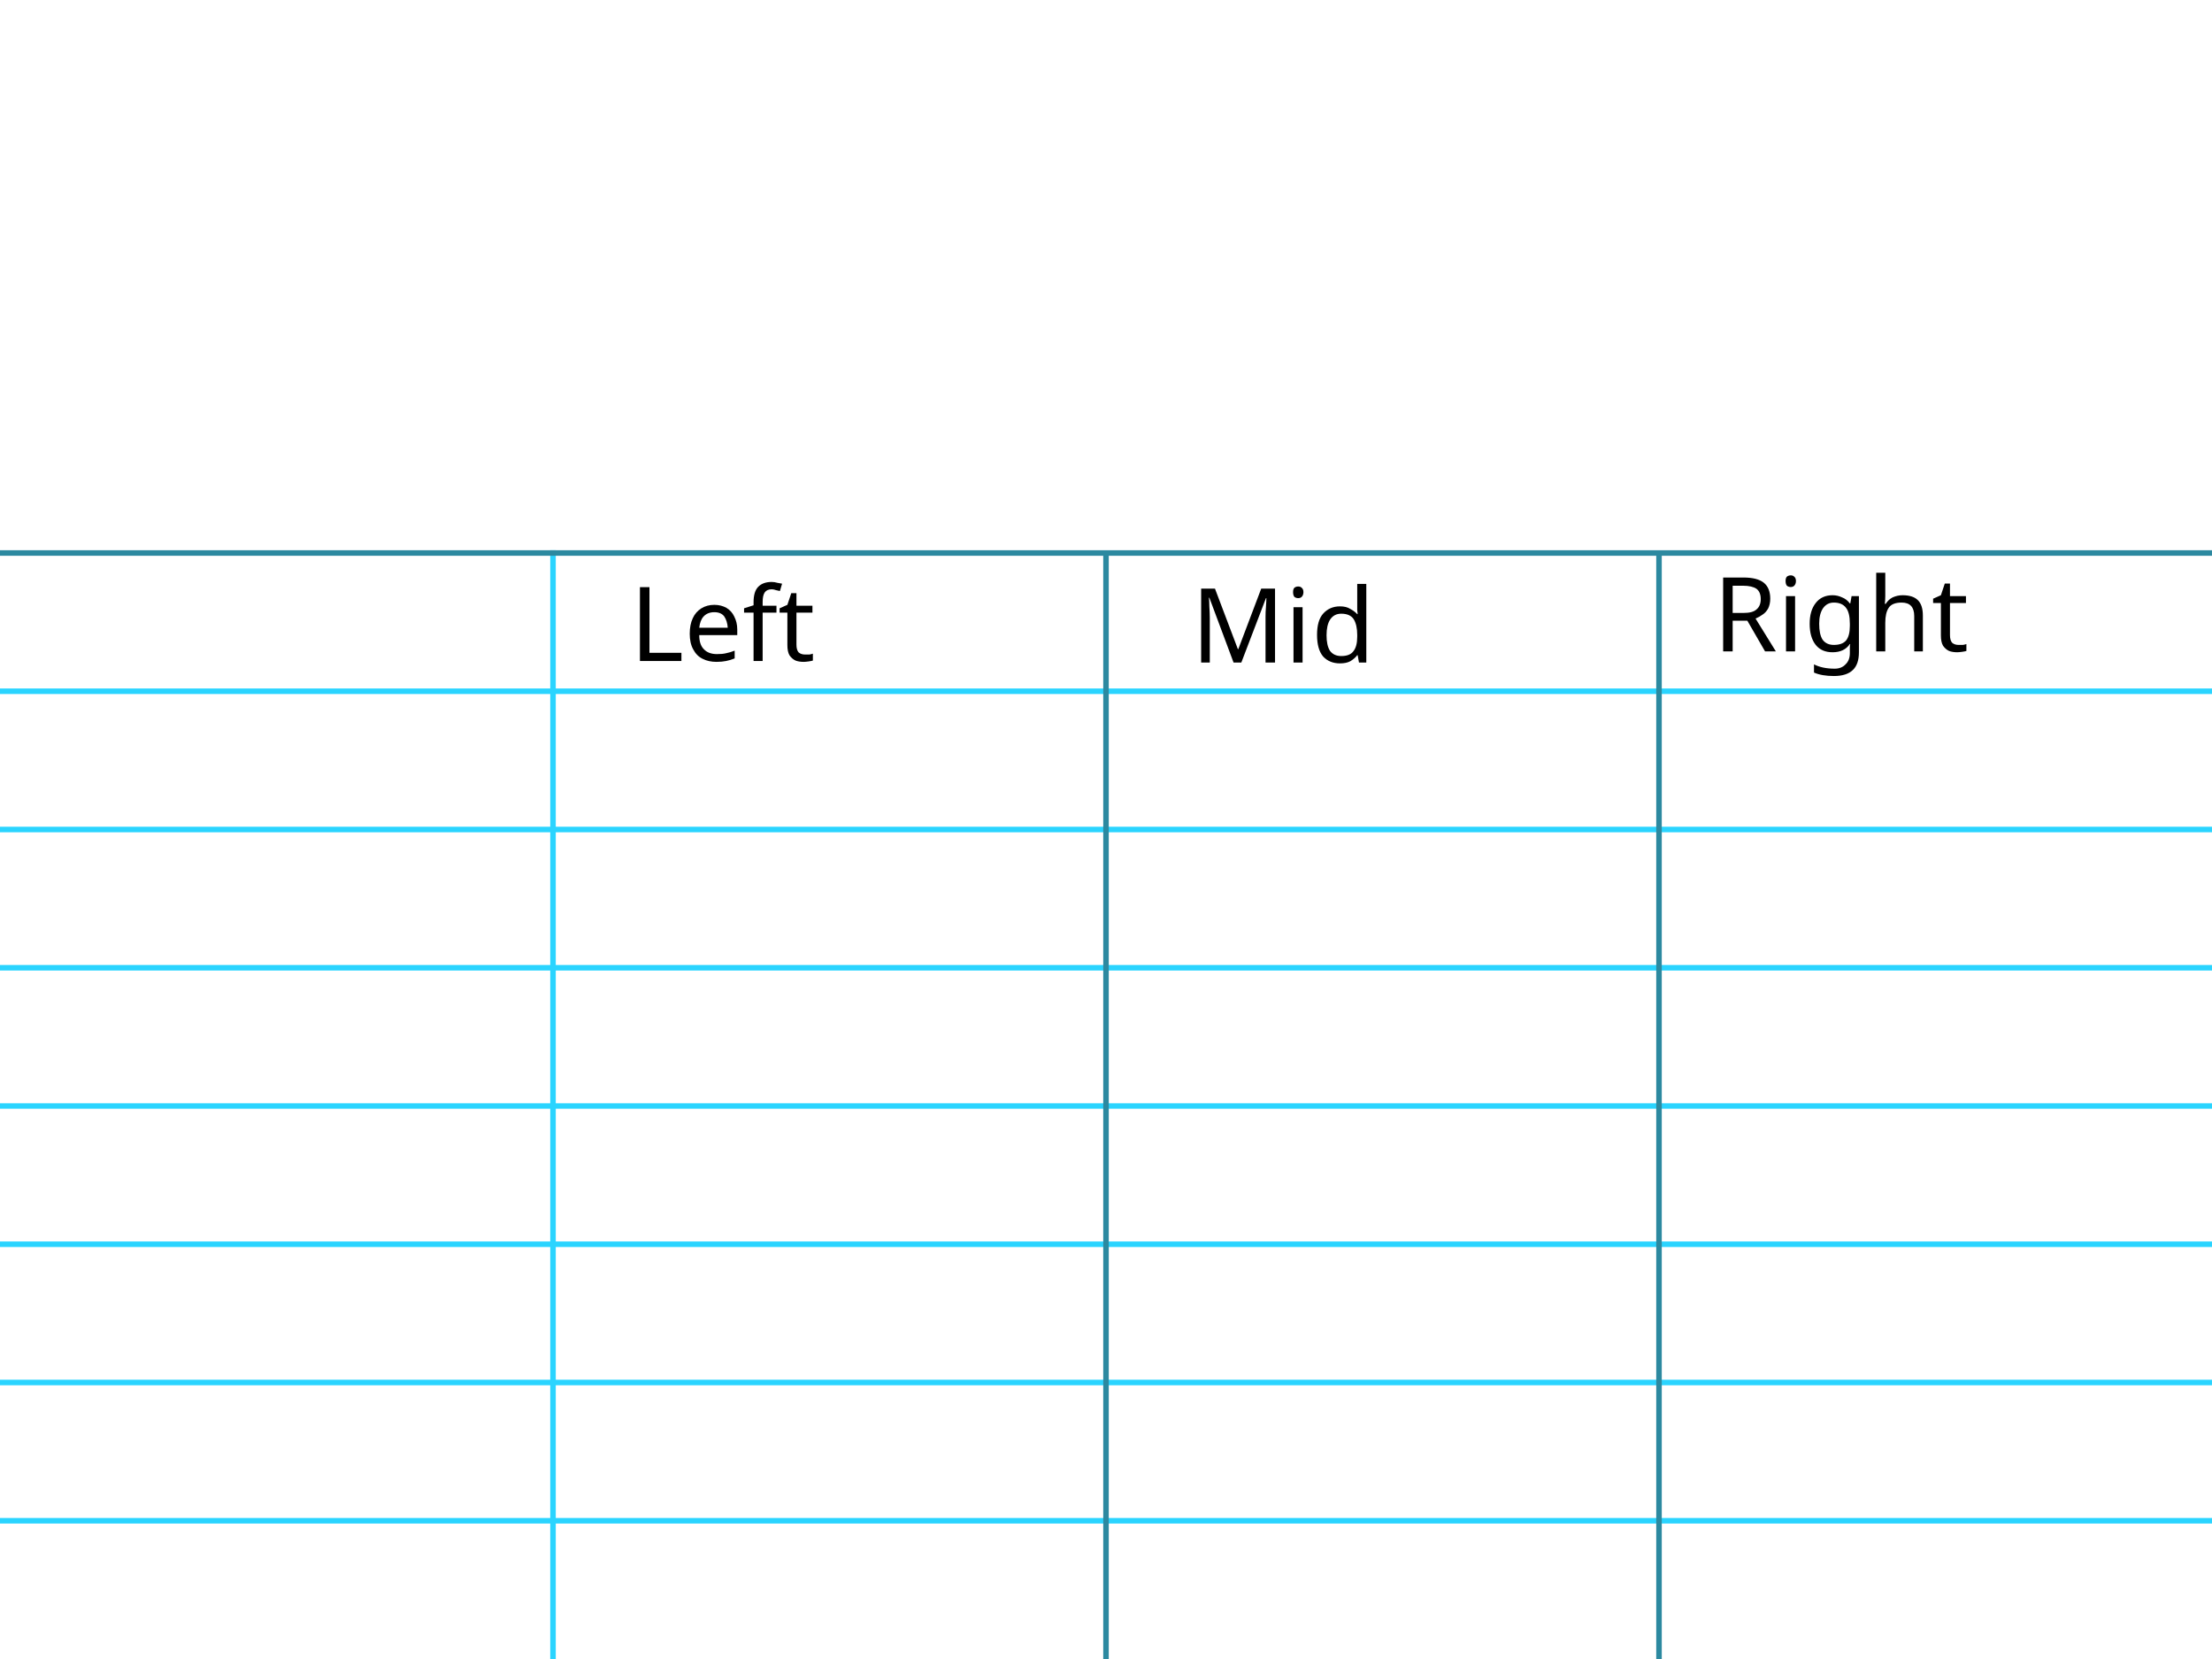
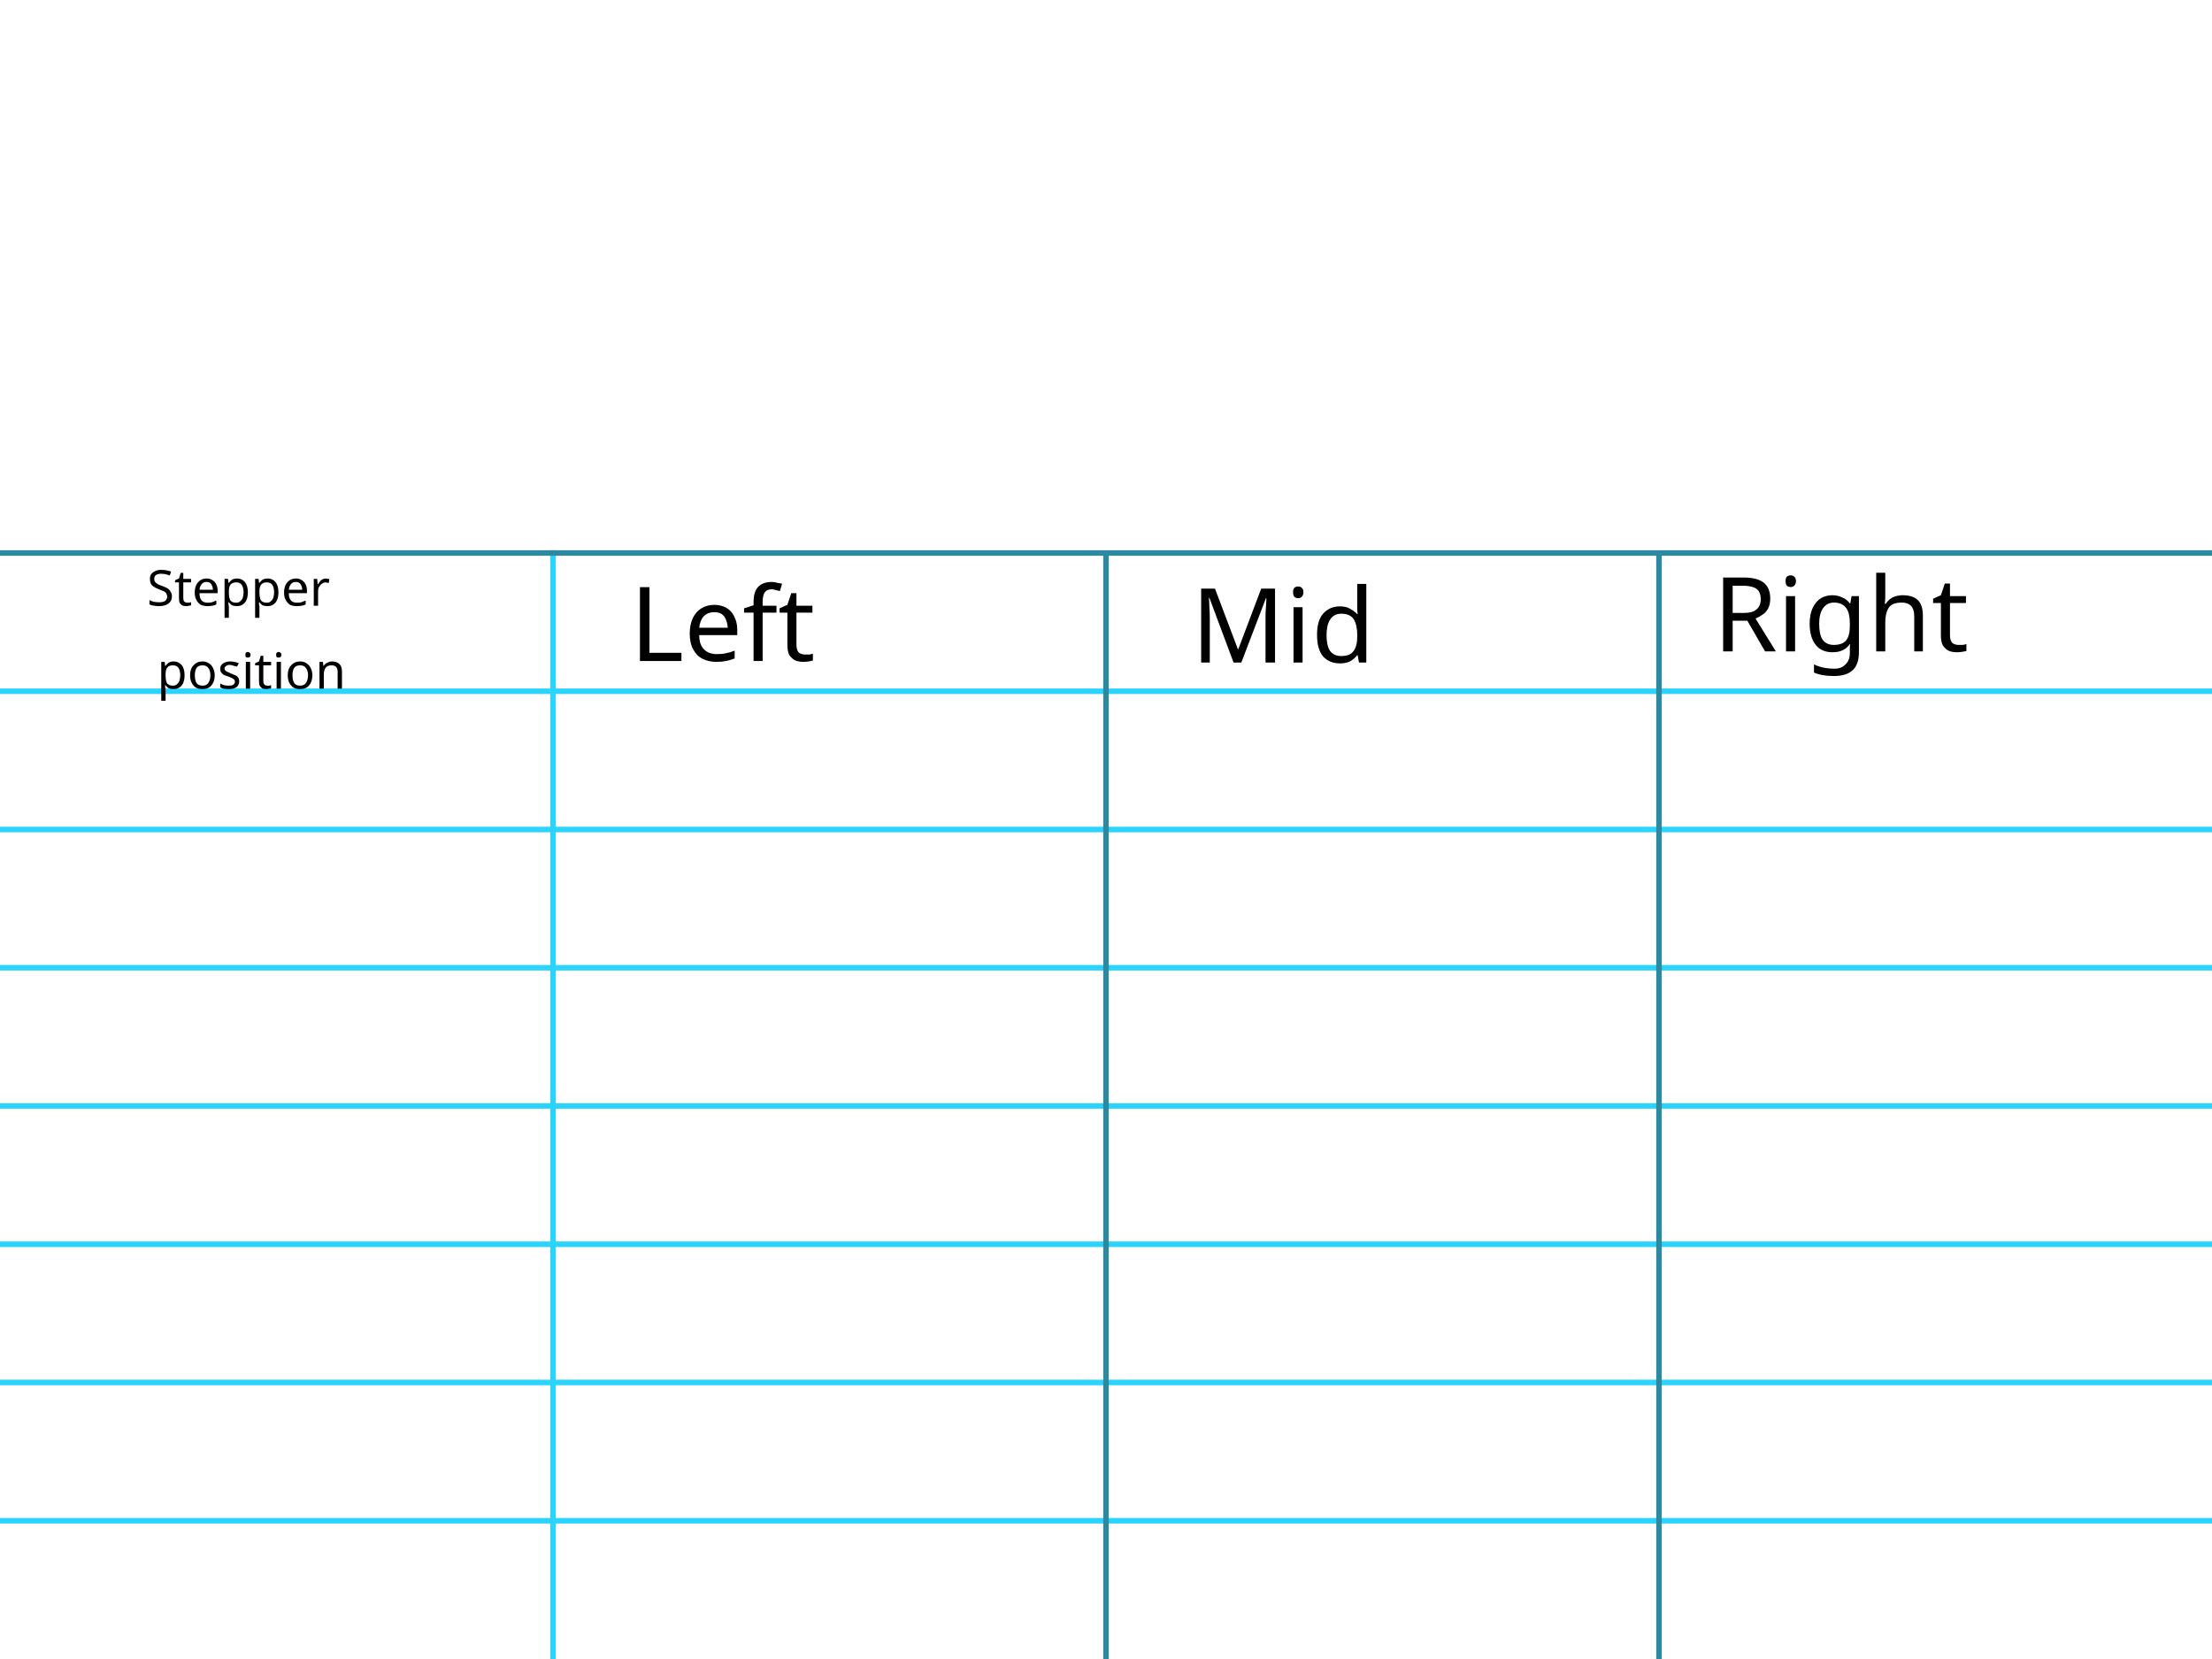
<svg xmlns="http://www.w3.org/2000/svg" width="800" height="600" viewBox="0 0 80 60" version="1.1" id="svg5">
  <defs id="defs2">
    <rect x="300" y="150" width="200" height="50" id="rect1572" />
  </defs>
  <g id="layer2">
    <g id="layer1" />
    <g id="layer3">
      <path style="fill:none;stroke:#2ad4ff;stroke-width:0.2;stroke-linecap:square;stroke-miterlimit:4;stroke-dasharray:none;stroke-opacity:1;paint-order:markers fill stroke" d="M 20,20 V 60" id="path905" />
      <text xml:space="preserve" style="font-style:normal;font-size:8.533px;font-family:'TeX Gyre Chorus';-inkscape-font-specification:'TeX Gyre Chorus Medium';fill:none;stroke:#ff0000;stroke-width:1;stroke-dasharray:none;font-weight:500;font-stretch:normal;font-variant:normal" x="30" y="20" id="text1291">
        <tspan id="tspan1289" style="stroke-width:1;-inkscape-font-specification:'TeX Gyre Chorus Medium';font-family:'TeX Gyre Chorus';font-weight:500;font-style:normal;font-stretch:normal;font-variant:normal" x="30" y="20" />
      </text>
      <text xml:space="preserve" style="font-style:normal;font-variant:normal;font-weight:500;font-stretch:normal;font-size:8.533px;font-family:'TeX Gyre Chorus';-inkscape-font-specification:'TeX Gyre Chorus Medium';fill:none;stroke:#ff0000;stroke-width:1;stroke-dasharray:none" x="30" y="20" id="text1295">
        <tspan id="tspan1293" style="stroke-width:1" x="30" y="20" />
      </text>
      <text xml:space="preserve" style="font-style:normal;font-variant:normal;font-weight:normal;font-stretch:normal;font-size:4.267px;font-family:C059;-inkscape-font-specification:C059;fill:none;stroke:#ff0000;stroke-width:0.1;stroke-dasharray:none" x="30" y="20" id="text1398">
        <tspan id="tspan1396" style="font-style:normal;font-variant:normal;font-weight:normal;font-stretch:normal;font-size:4.267px;font-family:C059;-inkscape-font-specification:C059;stroke-width:0.1;stroke-dasharray:none" x="30" y="20" />
      </text>
      <text xml:space="preserve" style="font-style:normal;font-variant:normal;font-weight:normal;font-stretch:normal;font-size:4.267px;font-family:C059;-inkscape-font-specification:C059;fill:none;stroke:#ff0000;stroke-width:0.1;stroke-dasharray:none" x="25" y="35" id="text1402">
        <tspan id="tspan1400" style="stroke-width:0.1;-inkscape-font-specification:C059;font-family:C059;font-weight:normal;font-style:normal;font-stretch:normal;font-variant:normal;stroke-dasharray:none" x="25" y="35" />
      </text>
      <text xml:space="preserve" style="font-style:normal;font-variant:normal;font-weight:normal;font-stretch:normal;font-size:4.267px;font-family:C059;-inkscape-font-specification:C059;fill:none;stroke:#ff0000;stroke-width:0.1;stroke-dasharray:none" x="30" y="20" id="text1406">
        <tspan id="tspan1404" style="stroke-width:0.1;-inkscape-font-specification:C059;font-family:C059;font-weight:normal;font-style:normal;font-stretch:normal;font-variant:normal;stroke-dasharray:none" x="30" y="20" />
      </text>
      <text xml:space="preserve" style="font-style:normal;font-variant:normal;font-weight:normal;font-stretch:normal;font-size:4px;font-family:C059;-inkscape-font-specification:C059;fill:#ff0000;stroke:#000000;stroke-width:0.1;stroke-dasharray:none" x="30" y="20" id="text1414">
        <tspan id="tspan1412" style="fill:#ff0000;stroke:#000000;stroke-width:0.1" x="30" y="20" />
      </text>
      <text xml:space="preserve" style="font-style:normal;font-variant:normal;font-weight:normal;font-stretch:normal;font-size:2px;font-family:sans-serif;-inkscape-font-specification:'sans-serif, Normal';font-variant-ligatures:normal;font-variant-caps:normal;font-variant-numeric:normal;font-variant-east-asian:normal;text-align:center;text-anchor:middle;fill:#000000;stroke:#000000;stroke-width:0.5;stroke-dasharray:none" x="0" y="35" id="text8398">
        <tspan id="tspan8396" style="stroke-width:0.5" x="0" y="35" />
      </text>
      <path style="fill:none;stroke:#2ad4ff;stroke-width:0.2;stroke-linecap:square;paint-order:markers fill stroke;stroke-miterlimit:4;stroke-dasharray:none" d="M 0,25 H 80" id="path44" />
      <path style="fill:none;stroke:#2ad4ff;stroke-width:0.2;stroke-linecap:square;paint-order:markers fill stroke;stroke-miterlimit:4;stroke-dasharray:none" d="M 0,30 H 80" id="path46" />
      <path style="fill:none;stroke:#2ad4ff;stroke-width:0.2;stroke-linecap:square;paint-order:markers fill stroke;stroke-miterlimit:4;stroke-dasharray:none" d="M 80,35 H 0" id="path48" />
      <path style="fill:none;stroke:#2ad4ff;stroke-width:0.2;stroke-linecap:square;paint-order:markers fill stroke;stroke-miterlimit:4;stroke-dasharray:none" d="M 0,40 H 80" id="path50" />
      <path style="fill:none;stroke:#2ad4ff;stroke-width:0.2;stroke-linecap:square;paint-order:markers fill stroke;stroke-miterlimit:4;stroke-dasharray:none" d="M 80,45 H 0" id="path52" />
      <path style="fill:none;stroke:#2ad4ff;stroke-width:0.2;stroke-linecap:square;paint-order:markers fill stroke;stroke-miterlimit:4;stroke-dasharray:none" d="M 0,50 H 80" id="path54" />
      <path style="fill:none;stroke:#2ad4ff;stroke-width:0.2;stroke-linecap:square;paint-order:markers fill stroke;stroke-miterlimit:4;stroke-dasharray:none" d="M 80,55 H 0" id="path56" />
      <path style="fill:#000000;stroke:#2c89a0;stroke-width:0.2;stroke-dasharray:none;stroke-miterlimit:4" d="M 0,20 H 80" id="path6904" />
      <path style="fill:#000000;stroke:#2c89a0;stroke-width:0.2;stroke-miterlimit:4;stroke-dasharray:none" d="M 40,20 V 60" id="path8360" />
      <path style="fill:#000000;stroke:#2c89a0;stroke-width:0.2;stroke-miterlimit:4;stroke-dasharray:none" d="M 60,20 V 60" id="path8362" />
      <text xml:space="preserve" style="font-style:normal;font-variant:normal;font-weight:normal;font-stretch:normal;font-size:3.733px;font-family:'Bauhaus 93';-inkscape-font-specification:'Bauhaus 93, Normal';font-variant-ligatures:normal;font-variant-caps:normal;font-variant-numeric:normal;font-variant-east-asian:normal;text-align:center;text-anchor:middle;fill:#000000;stroke:#000000;stroke-width:0;stroke-dasharray:none" x="29.53" y="23.907" id="text8435">
        <tspan id="tspan8433" style="font-style:normal;font-variant:normal;font-weight:normal;font-stretch:normal;font-size:3.733px;font-family:'Bauhaus 93';-inkscape-font-specification:'Bauhaus 93, Normal';font-variant-ligatures:normal;font-variant-caps:normal;font-variant-numeric:normal;font-variant-east-asian:normal;stroke-width:0;stroke-dasharray:none" x="29.53" y="23.907">Left</tspan>
      </text>
      <text xml:space="preserve" style="font-style:normal;font-variant:normal;font-weight:normal;font-stretch:normal;font-size:3.733px;font-family:'Bauhaus 93';-inkscape-font-specification:'Bauhaus 93, Normal';font-variant-ligatures:normal;font-variant-caps:normal;font-variant-numeric:normal;font-variant-east-asian:normal;text-align:center;text-anchor:middle;fill:#000000;stroke:#000000;stroke-width:0;stroke-dasharray:none" x="49.8" y="23.961" id="text8489">
        <tspan id="tspan8487" style="font-style:normal;font-variant:normal;font-weight:normal;font-stretch:normal;font-size:3.733px;font-family:'Bauhaus 93';-inkscape-font-specification:'Bauhaus 93, Normal';font-variant-ligatures:normal;font-variant-caps:normal;font-variant-numeric:normal;font-variant-east-asian:normal;stroke-width:0" x="49.8" y="23.961">Mid</tspan>
      </text>
      <text xml:space="preserve" style="font-style:normal;font-variant:normal;font-weight:normal;font-stretch:normal;font-size:3.733px;font-family:'Bauhaus 93';-inkscape-font-specification:'Bauhaus 93, Normal';font-variant-ligatures:normal;font-variant-caps:normal;font-variant-numeric:normal;font-variant-east-asian:normal;text-align:center;text-anchor:middle;fill:#000000;stroke:#000000;stroke-width:0;stroke-dasharray:none" x="69.976" y="23.557" id="text8525">
        <tspan id="tspan8523" style="font-style:normal;font-variant:normal;font-weight:normal;font-stretch:normal;font-size:3.733px;font-family:'Bauhaus 93';-inkscape-font-specification:'Bauhaus 93, Normal';font-variant-ligatures:normal;font-variant-caps:normal;font-variant-numeric:normal;font-variant-east-asian:normal;stroke-width:0" x="69.976" y="23.557">Right</tspan>
      </text>
+       <text xml:space="preserve" style="font-style:normal;font-variant:normal;font-weight:normal;font-stretch:normal;font-size:1.8px;font-family:'Bauhaus 93';-inkscape-font-specification:'Bauhaus 93, Normal';font-variant-ligatures:normal;font-variant-caps:normal;font-variant-numeric:normal;font-variant-east-asian:normal;text-align:center;text-anchor:middle;fill:#000000;stroke:#000000;stroke-width:0;stroke-dasharray:none" x="10.73" y="21.907" id="text325">
+         <tspan id="tspan323" style="font-style:normal;font-variant:normal;font-weight:normal;font-stretch:normal;font-size:1.8px;font-family:'Bauhaus 93';-inkscape-font-specification:'Bauhaus 93, Normal';font-variant-ligatures:normal;font-variant-caps:normal;font-variant-numeric:normal;font-variant-east-asian:normal;stroke-width:0;stroke-dasharray:none" x="10.73" y="21.907">Stepper</tspan>
+         <tspan style="font-style:normal;font-variant:normal;font-weight:normal;font-stretch:normal;font-size:1.8px;font-family:'Bauhaus 93';-inkscape-font-specification:'Bauhaus 93, Normal';font-variant-ligatures:normal;font-variant-caps:normal;font-variant-numeric:normal;font-variant-east-asian:normal;stroke-width:0;stroke-dasharray:none" x="10.73" y="24.907" id="tspan429">position</tspan>
+       </text>
    </g>
  </g>
</svg>
